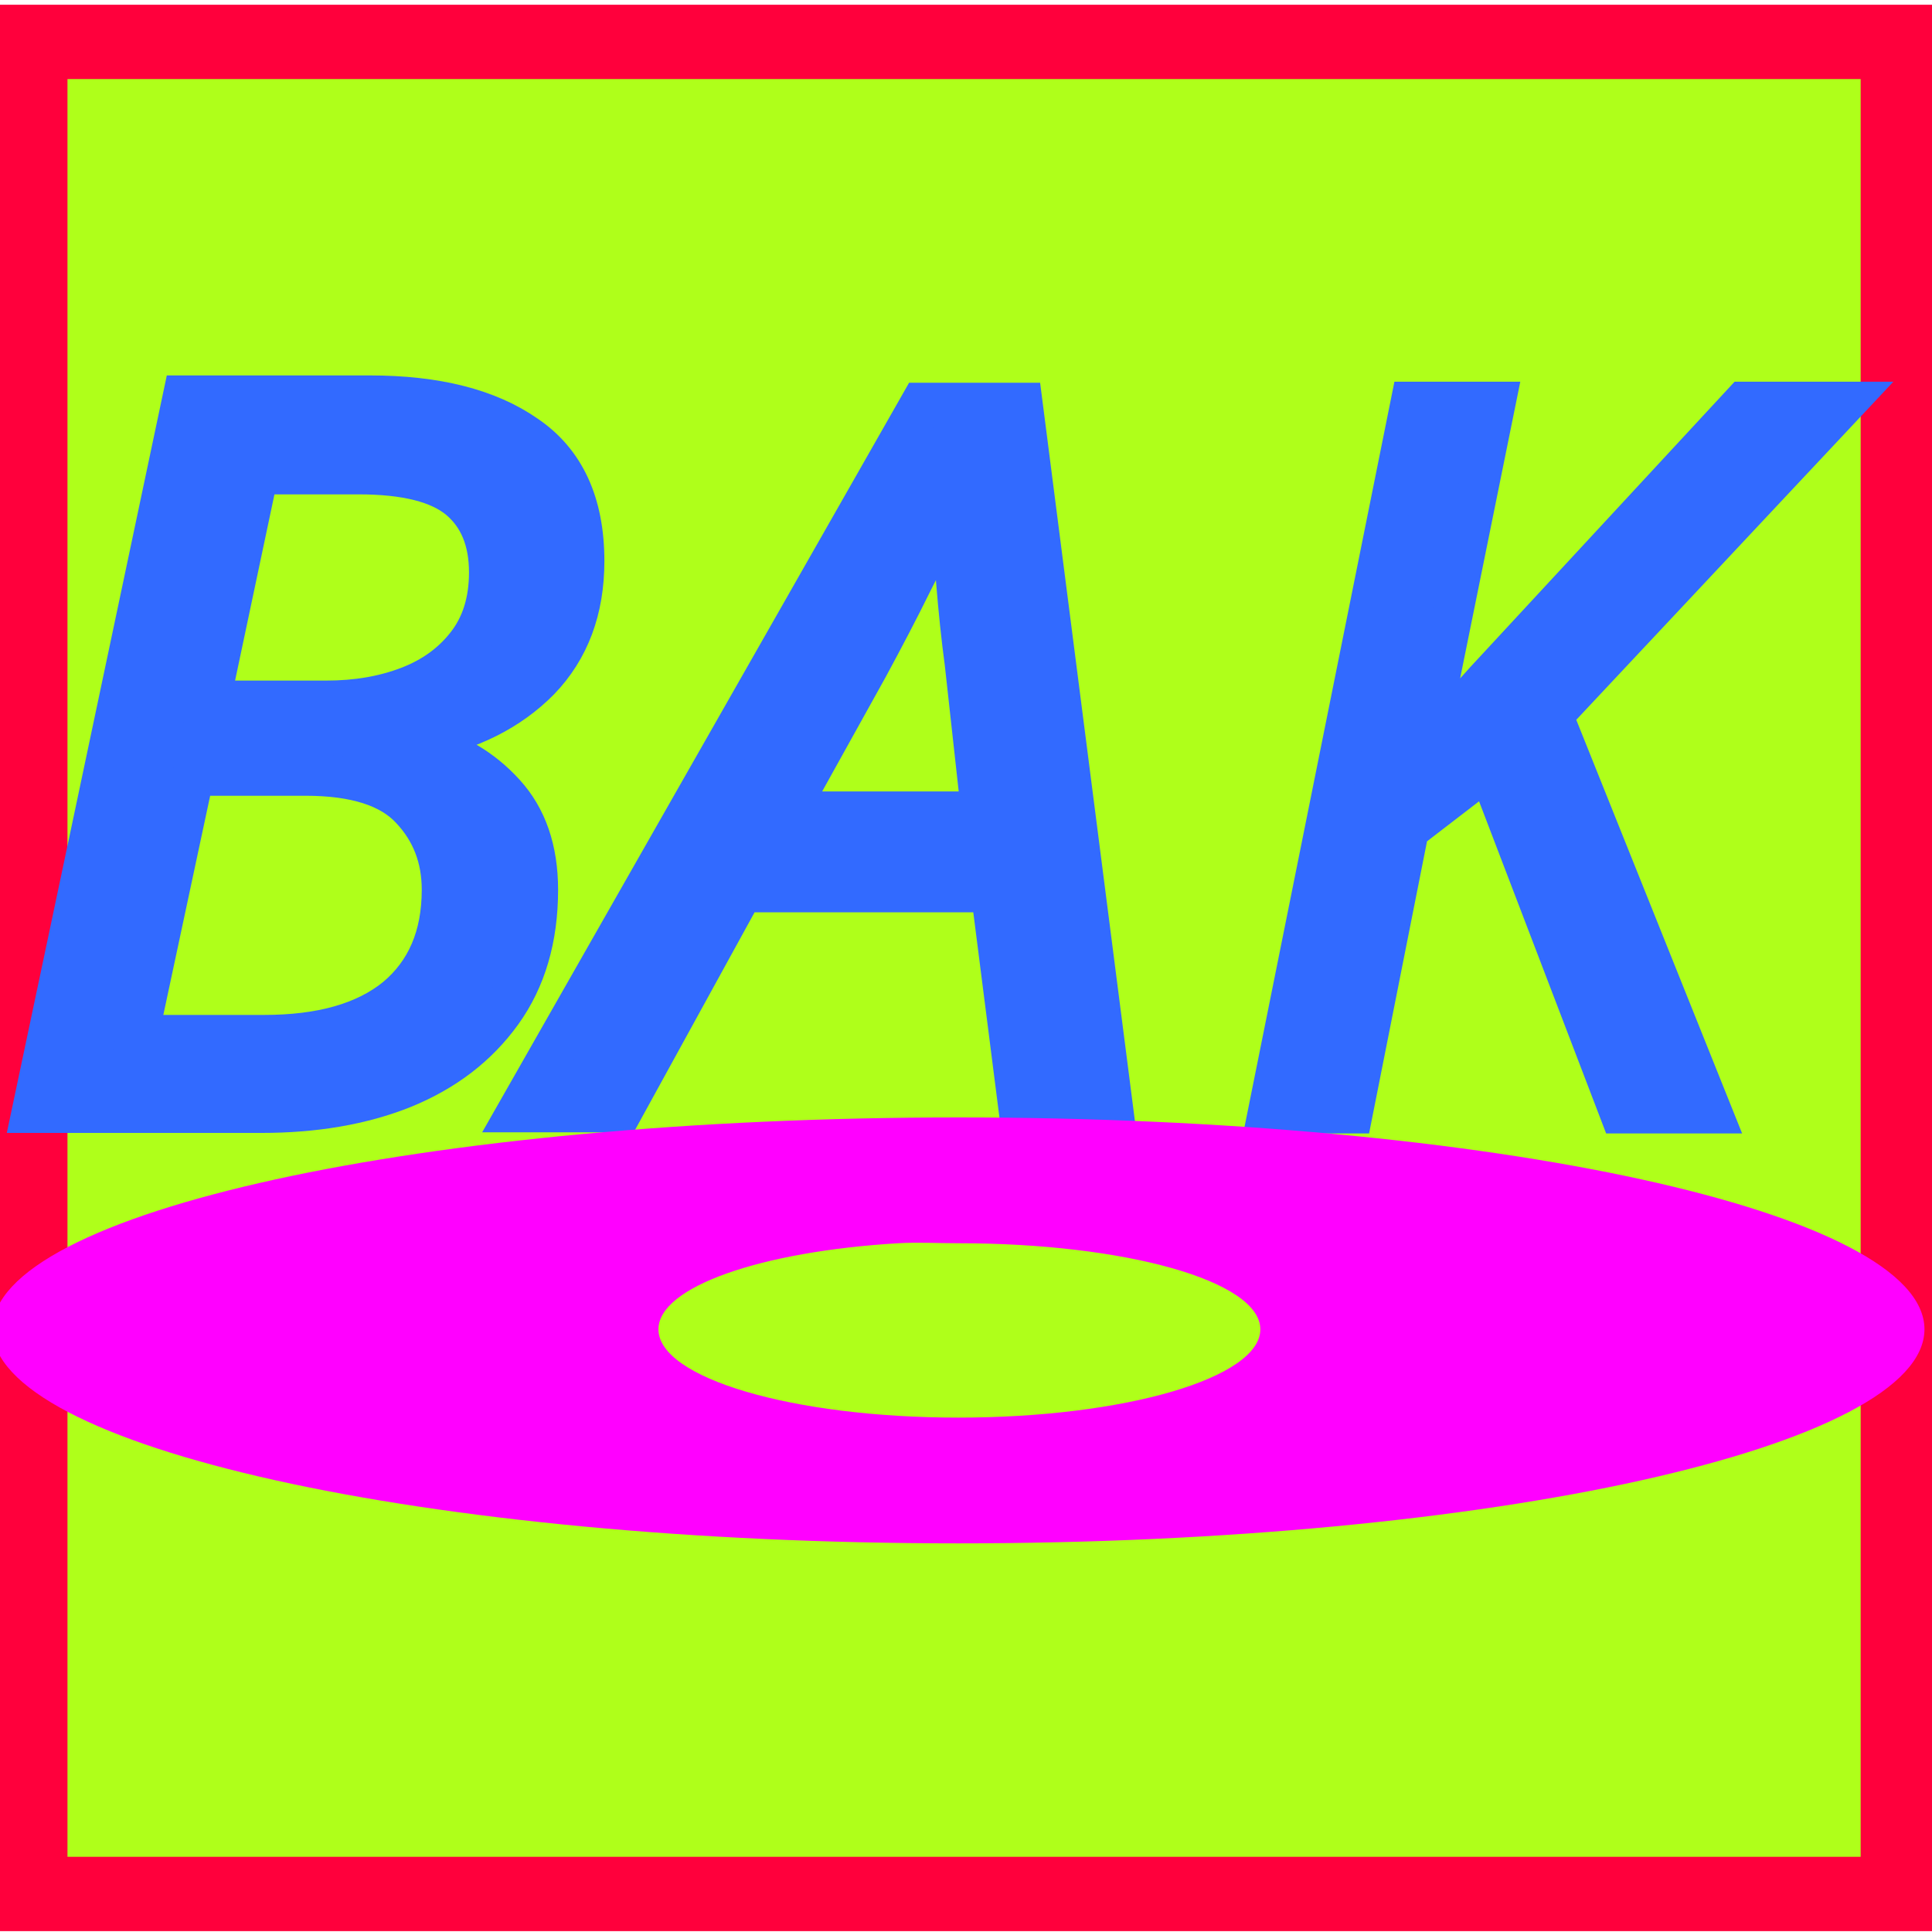
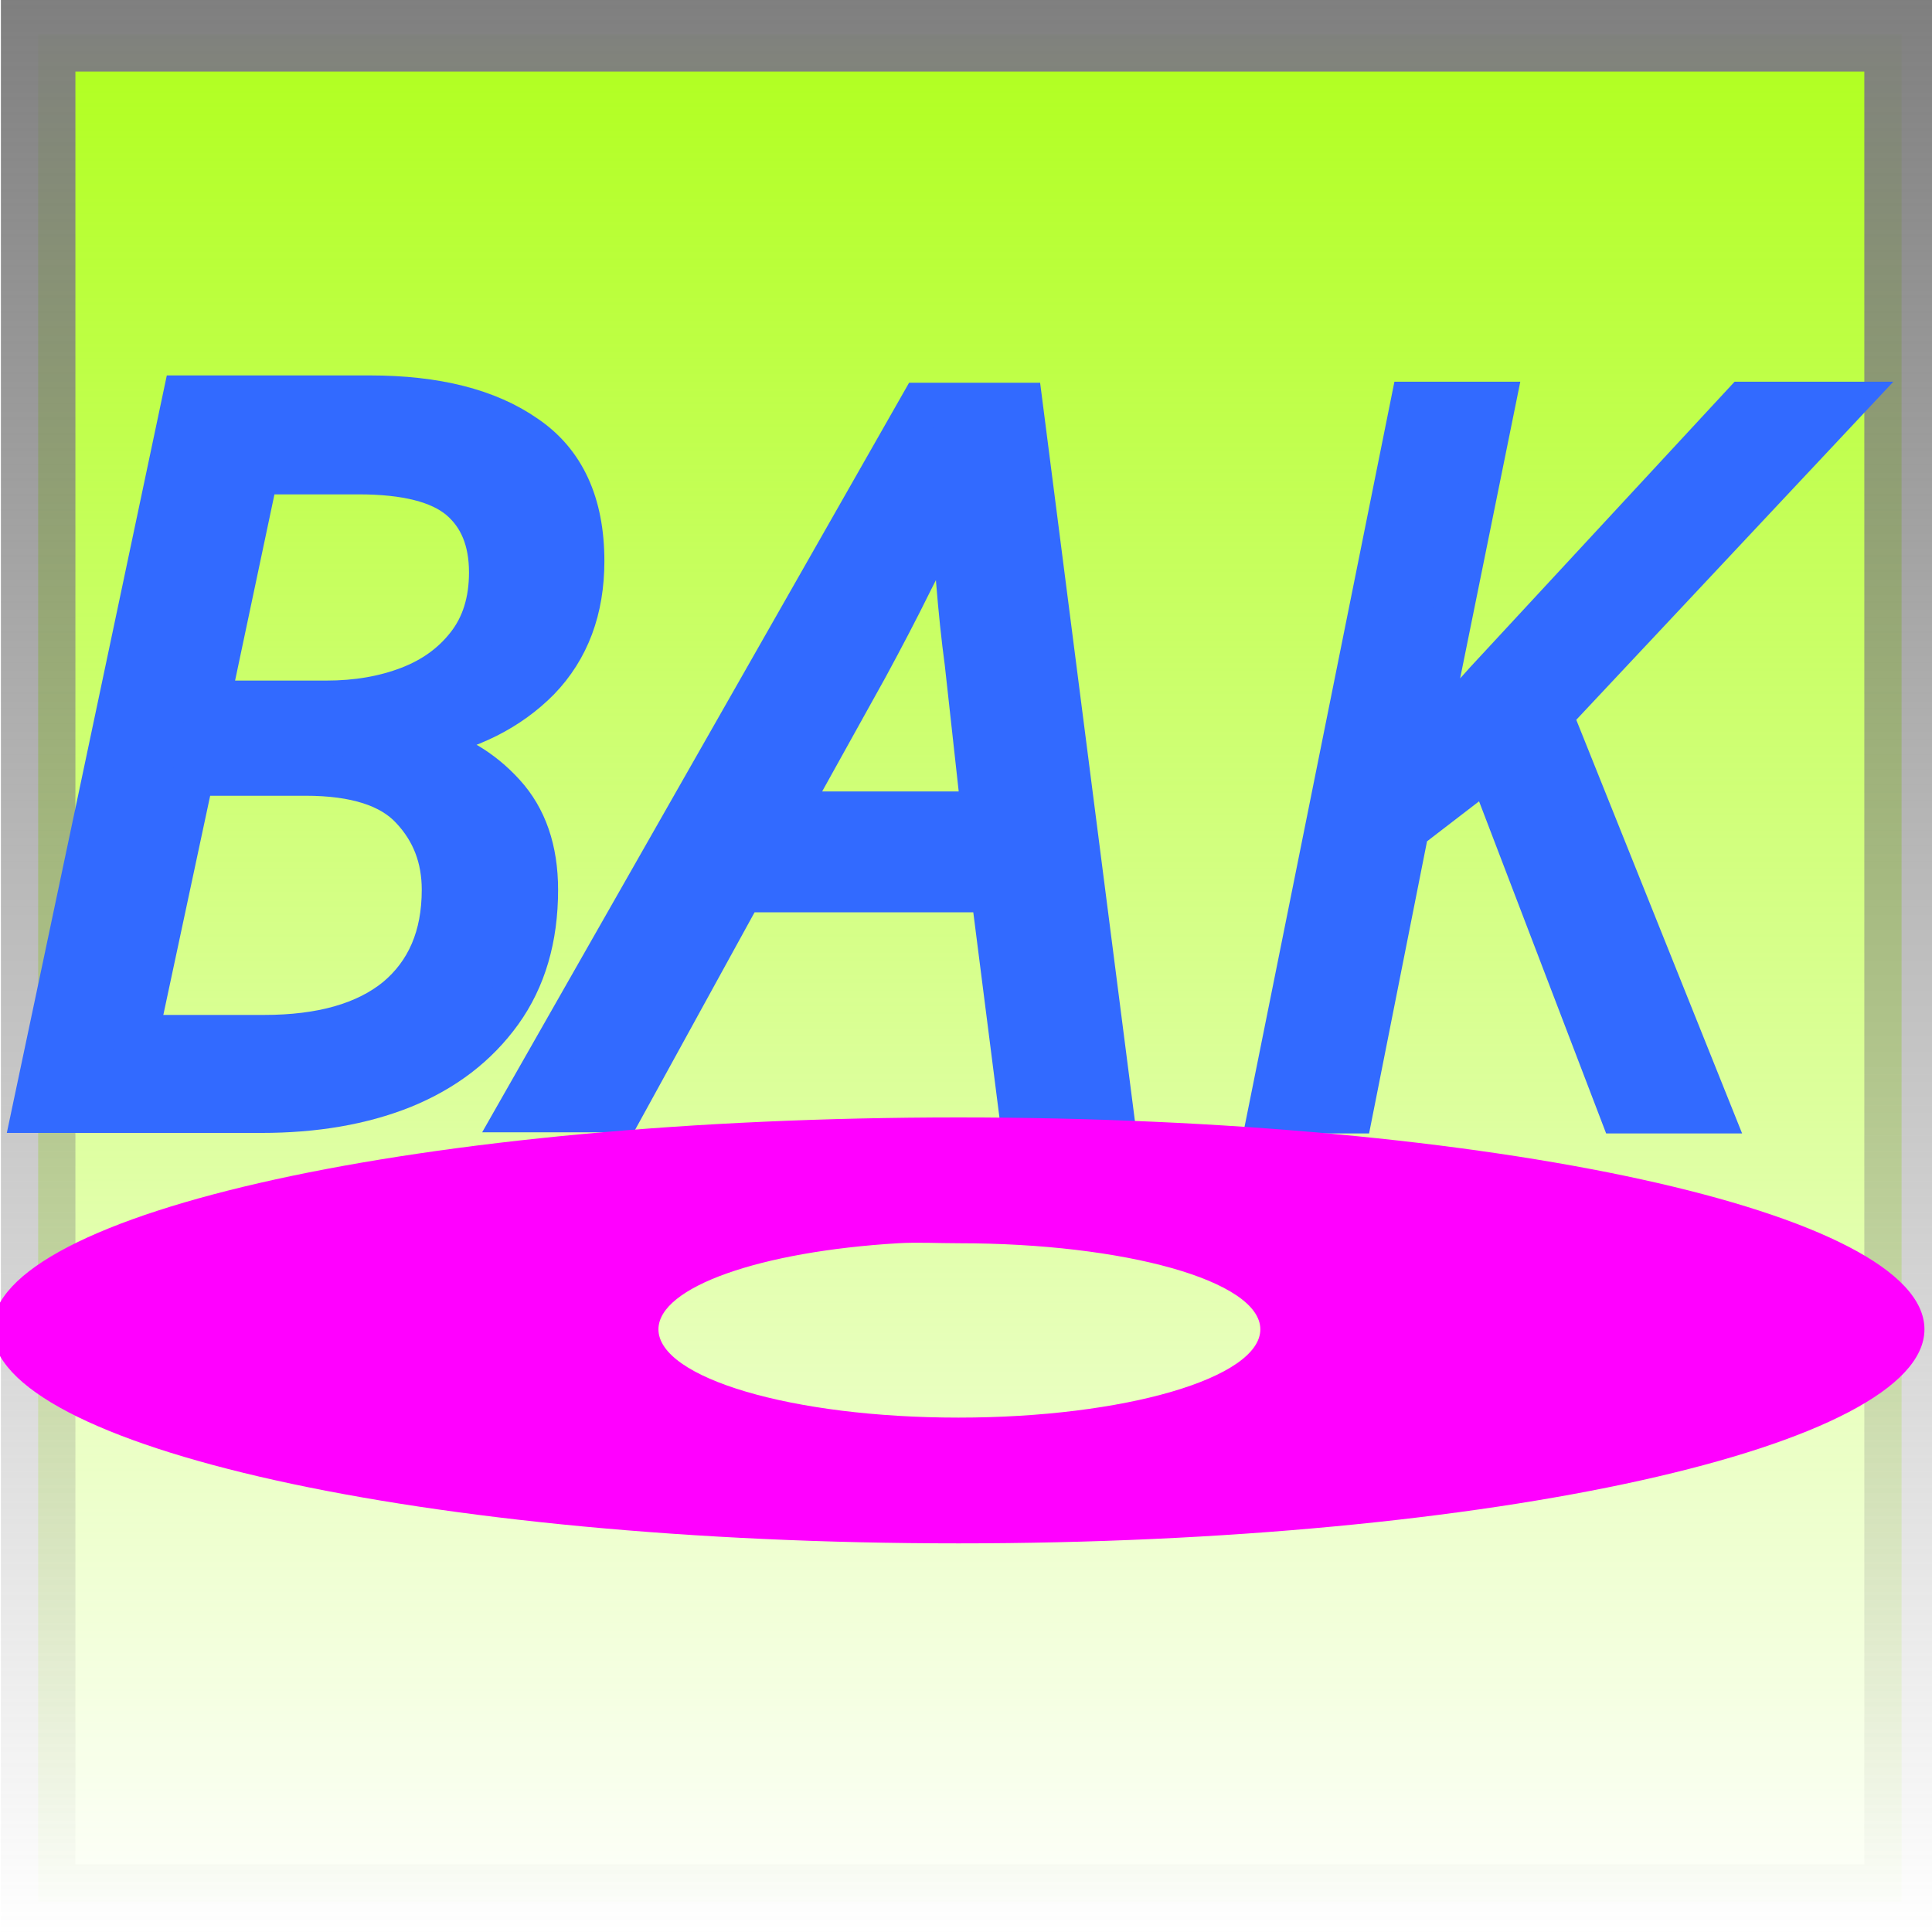
- <svg xmlns="http://www.w3.org/2000/svg" width="32" height="32" id="svg2" version="1.1">
-   <defs id="defs4" />
+ <svg xmlns="http://www.w3.org/2000/svg" xmlns:xlink="http://www.w3.org/1999/xlink" width="32" height="32" id="svg2" version="1.1">
+   <defs id="defs4">
+     <linearGradient id="linearGradient3869">
+       <stop style="stop-color:#7f7f7f;stop-opacity:1;" offset="0" id="stop3871" />
+       <stop style="stop-color:#7f7f7f;stop-opacity:0;" offset="1" id="stop3873" />
+     </linearGradient>
+     <linearGradient id="linearGradient3861">
+       <stop style="stop-color:#afff1a;stop-opacity:1;" offset="0" id="stop3863" />
+       <stop style="stop-color:#afff1a;stop-opacity:0;" offset="1" id="stop3865" />
+     </linearGradient>
+     <linearGradient xlink:href="#linearGradient3861" id="linearGradient3867" x1="-0.049" y1="-15.968" x2="32.113" y2="-15.968" gradientUnits="userSpaceOnUse" gradientTransform="matrix(0.9998805,0,0,1.006138,0.00191656,0.00201838)" />
+     <linearGradient xlink:href="#linearGradient3869" id="linearGradient3875" x1="-0.049" y1="-15.968" x2="32.113" y2="-15.968" gradientUnits="userSpaceOnUse" gradientTransform="matrix(0.9998805,0,0,1.006138,0.00191656,0.00201838)" />
+   </defs>
  <g id="layer2">
-     <rect style="fill:#afff1a;fill-opacity:1;stroke:#ff003c;stroke-width:1.231;stroke-miterlimit:4;stroke-opacity:1;stroke-dasharray:none;stroke-dashoffset:0" id="rect4975" width="30.932" height="30.676" x="0.502" y="0.694" />
+     <rect style="fill:url(#linearGradient3867);fill-opacity:1;stroke:url(#linearGradient3875);stroke-width:1.234;stroke-miterlimit:4;stroke-opacity:1;stroke-dasharray:none;stroke-dashoffset:0" id="rect4975" width="30.928" height="30.864" x="0.568" y="-31.496" transform="matrix(0,1,-1,0,0,0)" />
    <text xml:space="preserve" style="font-size:16.626px;font-style:italic;font-variant:normal;font-weight:normal;font-stretch:normal;text-align:start;line-height:125%;letter-spacing:0px;word-spacing:0px;writing-mode:lr-tb;text-anchor:start;fill:#326aff;fill-opacity:1;stroke:#326aff;stroke-width:0.692;stroke-miterlimit:4;stroke-opacity:1;stroke-dasharray:none;font-family:Sans;-inkscape-font-specification:Sans Italic" x="-0.15" y="18.45" id="text3870" transform="scale(1.001612,0.9983903)">
      <tspan id="tspan3920" x="-0.15" y="18.45" style="stroke-width:0.692">B</tspan>
    </text>
    <text xml:space="preserve" style="font-size:16.068px;font-style:italic;font-variant:normal;font-weight:normal;font-stretch:normal;text-align:start;line-height:125%;letter-spacing:0px;word-spacing:0px;writing-mode:lr-tb;text-anchor:start;fill:#326aff;fill-opacity:1;stroke:#326aff;stroke-width:0.683;stroke-miterlimit:4;stroke-opacity:1;stroke-dasharray:none;font-family:Sans;-inkscape-font-specification:Sans Italic" x="20.863" y="17.982" id="text3870-1" transform="scale(0.9759736,1.024618)">
      <tspan id="tspan3895" x="20.863" y="17.982" style="stroke-width:0.683">K</tspan>
    </text>
    <text xml:space="preserve" style="font-size:16.833px;font-style:italic;font-variant:normal;font-weight:normal;font-stretch:normal;text-align:start;line-height:125%;letter-spacing:0px;word-spacing:0px;writing-mode:lr-tb;text-anchor:start;fill:#326aff;fill-opacity:1;stroke:#326aff;stroke-width:0.708;stroke-miterlimit:4;stroke-opacity:1;stroke-dasharray:none;font-family:Sans;-inkscape-font-specification:Sans Italic" x="9.341" y="18.87" id="text3870-4" transform="scale(1.024881,0.9757226)">
      <tspan id="tspan3918" x="9.341" y="18.87" style="stroke-width:0.708">A</tspan>
    </text>
  </g>
  <g id="layer1" transform="translate(0,-1020.362)">
    <path style="fill:#ff00ff;fill-opacity:1;stroke:#000000;stroke-width:0;stroke-miterlimit:4" d="m 15.875,1038.87 c -8.835,0 -16,1.568 -16,3.509 0,1.942 7.165,3.546 16,3.546 8.835,0 16,-1.604 16,-3.546 0,-1.942 -7.165,-3.509 -16,-3.509 z m -1,2.084 c 0.325,-0.019 0.656,0 1,0 2.756,0 5,0.622 5,1.426 0,0.804 -2.244,1.462 -5,1.462 -2.756,0 -4.969,-0.658 -4.969,-1.462 0,-0.704 1.695,-1.29 3.969,-1.426 z" id="path4147-2-3" />
  </g>
</svg>
